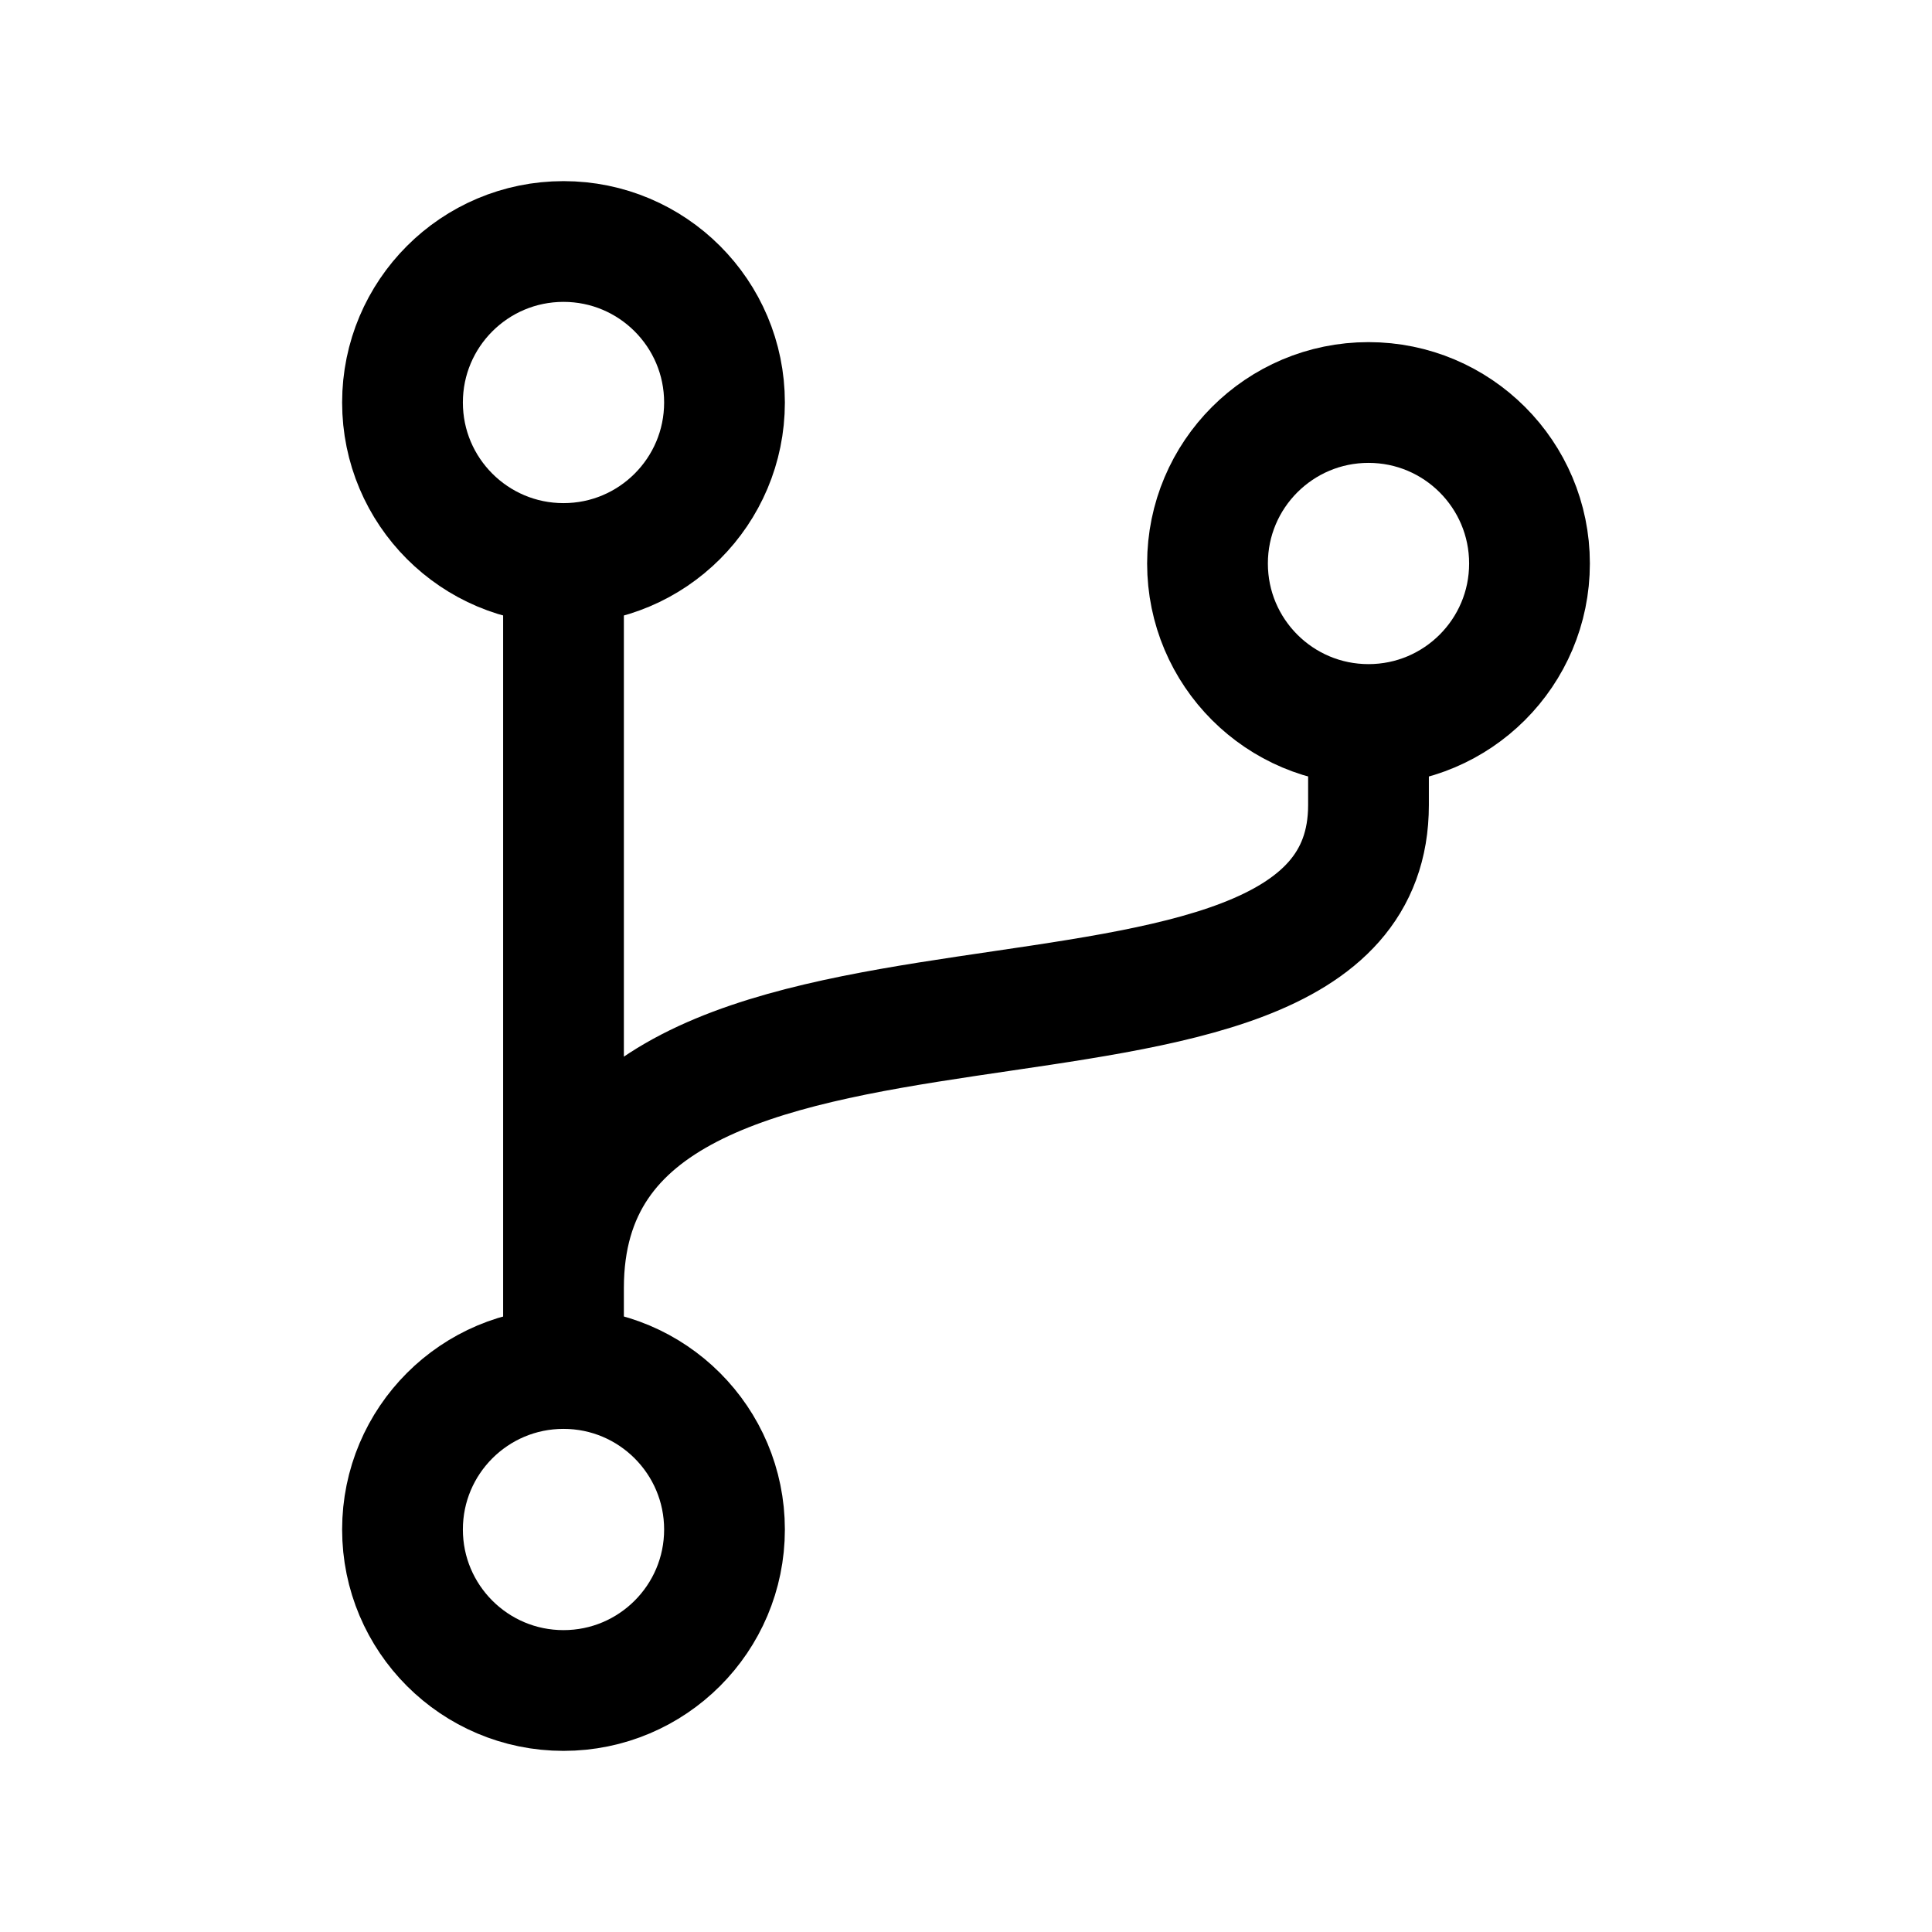
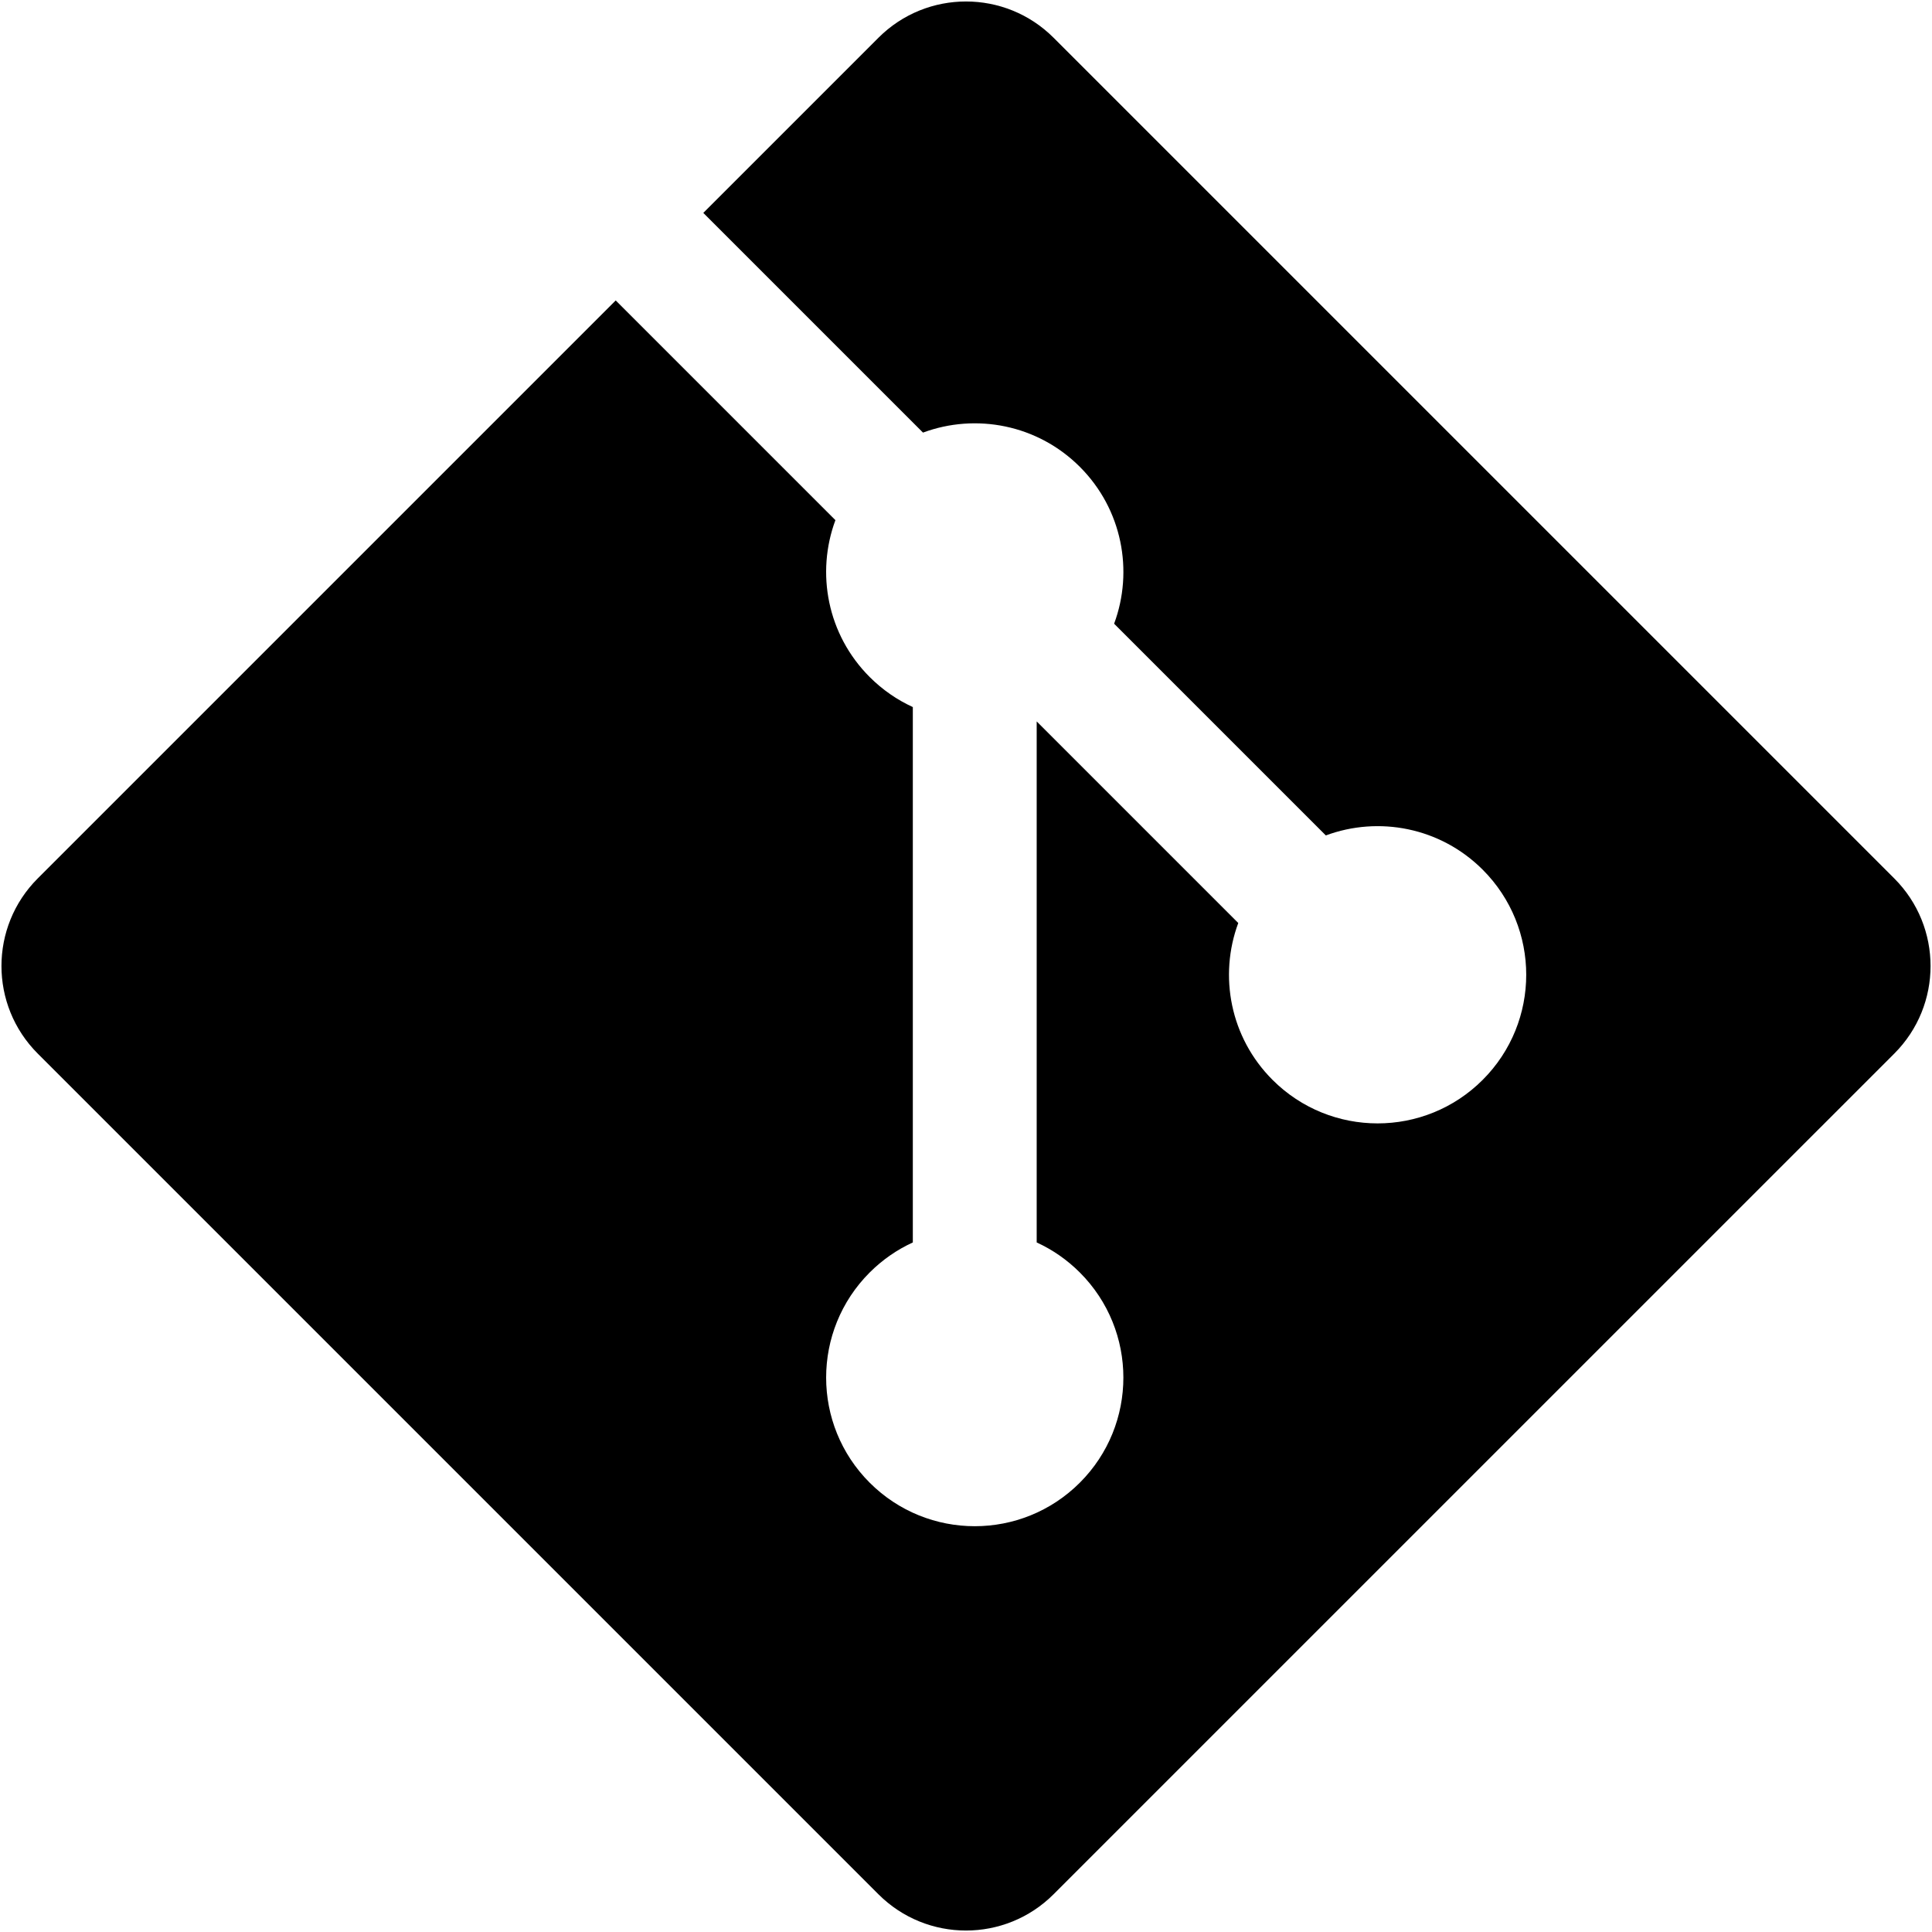
- <svg xmlns="http://www.w3.org/2000/svg" width="24" height="24" viewBox="0 0 24 24">
-   <g fill="none" stroke="currentColor" stroke-width="1.5">
-     <circle cx="7" cy="5" r="2" />
-     <circle cx="17" cy="7" r="2" />
-     <circle cx="7" cy="19" r="2" />
-     <path d="M7 7v10m10-8v1c0 4-10 1-10 6" />
-   </g>
+ <svg xmlns="http://www.w3.org/2000/svg" width="24" height="24" viewBox="0 0 78 78">
+   <path fill="currentColor" transform="translate(10 10) rotate(-45 29 29)" d="M5,58c-2.761,0 -5,-2.239 -5,-5v-48c0,-2.761 2.239,-5 5,-5h33v12.544c-2.066,0.948 -3.5,3.034 -3.5,5.456c0,0.735 0.132,1.439 0.374,2.09l-15.284,15.284c-0.651,-0.242 -1.355,-0.374 -2.09,-0.374c-3.314,0 -6,2.686 -6,6c0,3.314 2.686,6 6,6c3.314,0 6,-2.686 6,-6c0,-0.735 -0.132,-1.439 -0.374,-2.09l14.874,-14.874l0,11.509c-2.066,0.948 -3.5,3.034 -3.5,5.456c0,3.314 2.686,6 6,6c3.314,0 6,-2.686 6,-6c0,-2.421 -1.434,-4.508 -3.5,-5.456l0,-12.088c2.066,-0.948 3.5,-3.034 3.5,-5.456c0,-2.421 -1.434,-4.508 -3.5,-5.456l0,-12.544h10c2.761,0 5,2.239 5,5v48c0,2.761 -2.239,5 -5,5z" />
</svg>
